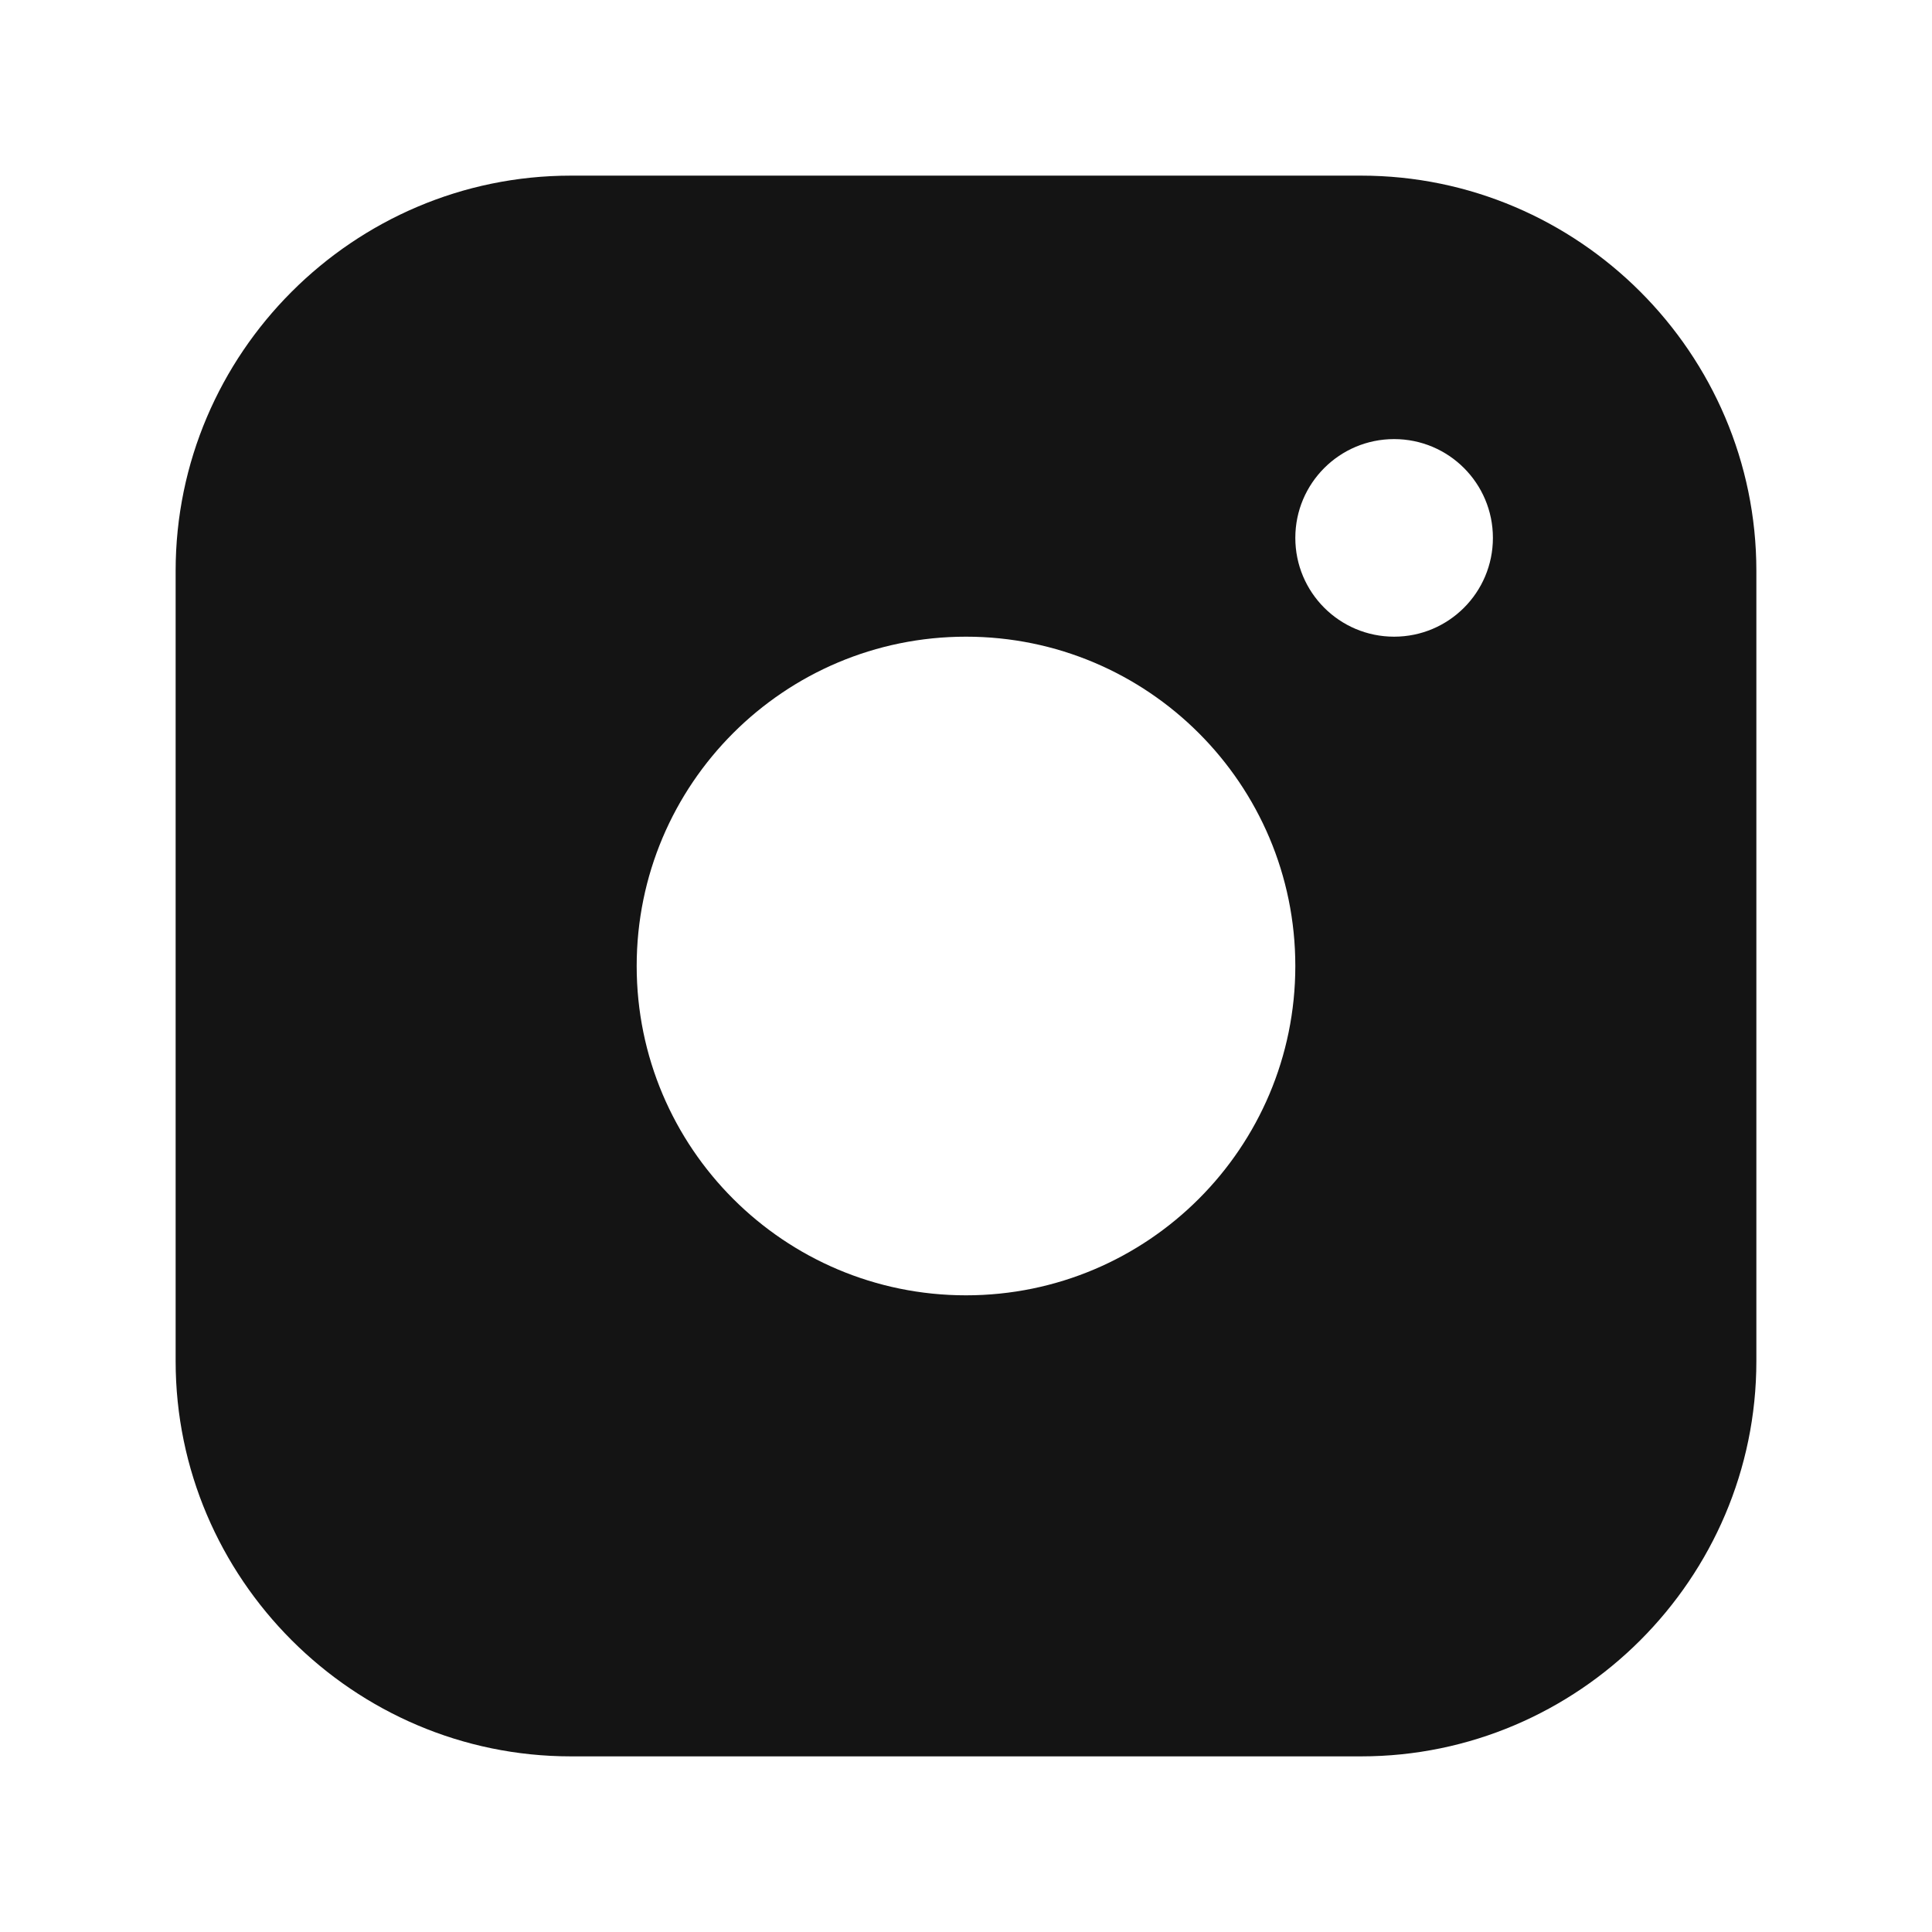
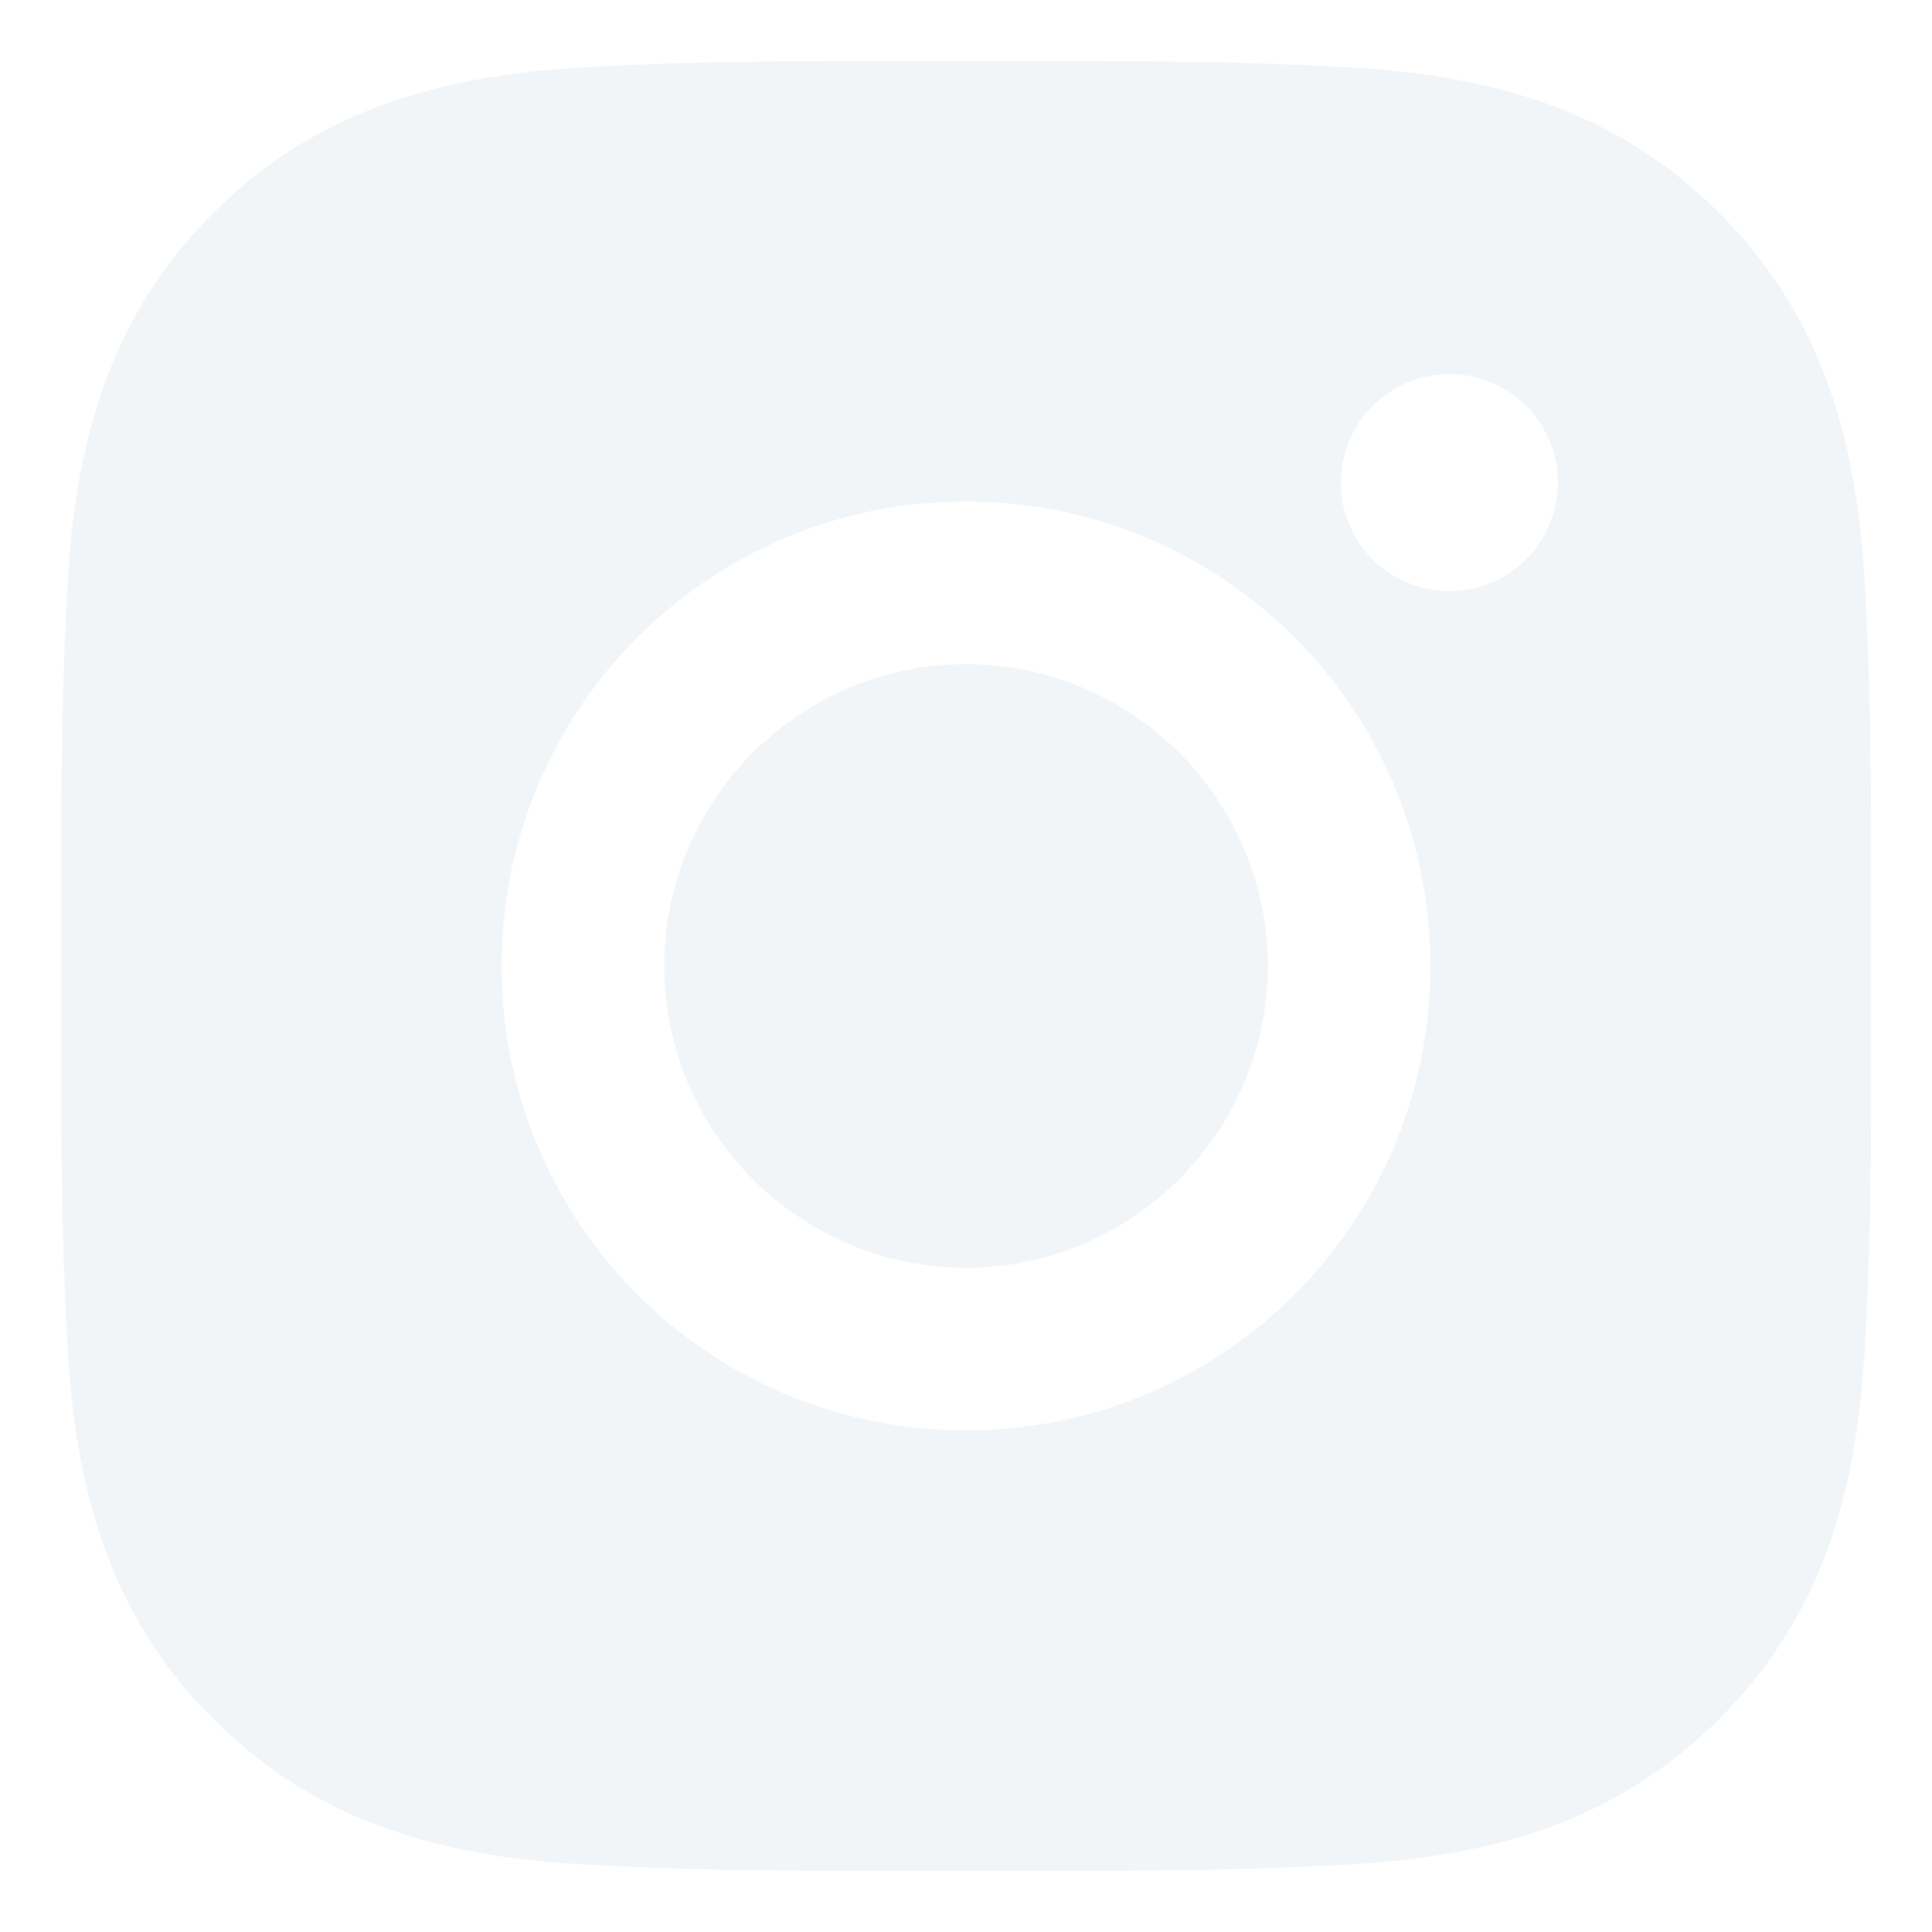
- <svg xmlns="http://www.w3.org/2000/svg" width="22" height="22" viewBox="0 0 22 22" fill="none">
-   <path fill-rule="evenodd" clip-rule="evenodd" d="M15.5 2H6.5C4.025 2 2 4.024 2 6.5V15.5C2 17.975 4.025 20 6.5 20H15.5C17.975 20 20 17.975 20 15.5V6.5C20 4.024 17.975 2 15.5 2ZM11 14.75C8.929 14.75 7.25 13.07 7.25 11C7.25 8.929 8.929 7.25 11 7.25C13.07 7.25 14.75 8.929 14.75 11C14.75 13.07 13.07 14.75 11 14.75ZM14.75 6.125C14.75 6.746 15.253 7.25 15.875 7.25C16.497 7.25 17 6.746 17 6.125C17 5.504 16.497 5 15.875 5C15.253 5 14.75 5.504 14.75 6.125Z" fill="#141414" />
+ <svg xmlns="http://www.w3.org/2000/svg" width="20" height="20" viewBox="0 0 20 20" fill="none">
+   <path d="M10 6.875C8.28 6.875 6.876 8.279 6.876 10C6.876 11.72 8.28 13.124 10 13.124C11.72 13.124 13.124 11.72 13.124 10C13.124 8.279 11.72 6.875 10 6.875ZM19.37 10C19.37 8.706 19.382 7.424 19.309 6.132C19.237 4.632 18.895 3.301 17.798 2.204C16.699 1.105 15.37 0.765 13.87 0.692C12.576 0.62 11.294 0.632 10.002 0.632C8.709 0.632 7.427 0.62 6.135 0.692C4.635 0.765 3.304 1.107 2.207 2.204C1.108 3.303 0.768 4.632 0.695 6.132C0.623 7.426 0.634 8.708 0.634 10C0.634 11.291 0.623 12.575 0.695 13.867C0.768 15.367 1.11 16.698 2.207 17.795C3.306 18.894 4.635 19.234 6.135 19.306C7.429 19.379 8.711 19.367 10.002 19.367C11.296 19.367 12.578 19.379 13.87 19.306C15.37 19.234 16.701 18.892 17.798 17.795C18.897 16.696 19.237 15.367 19.309 13.867C19.384 12.575 19.37 11.293 19.37 10ZM10 14.807C7.34 14.807 5.193 12.66 5.193 10C5.193 7.339 7.34 5.192 10 5.192C12.66 5.192 14.807 7.339 14.807 10C14.807 12.66 12.66 14.807 10 14.807ZM15.004 6.118C14.383 6.118 13.881 5.617 13.881 4.996C13.881 4.375 14.383 3.873 15.004 3.873C15.625 3.873 16.127 4.375 16.127 4.996C16.127 5.143 16.098 5.289 16.042 5.425C15.985 5.562 15.903 5.686 15.798 5.79C15.694 5.894 15.57 5.977 15.434 6.033C15.298 6.09 15.152 6.118 15.004 6.118Z" fill="#F1F5F8" />
</svg>
